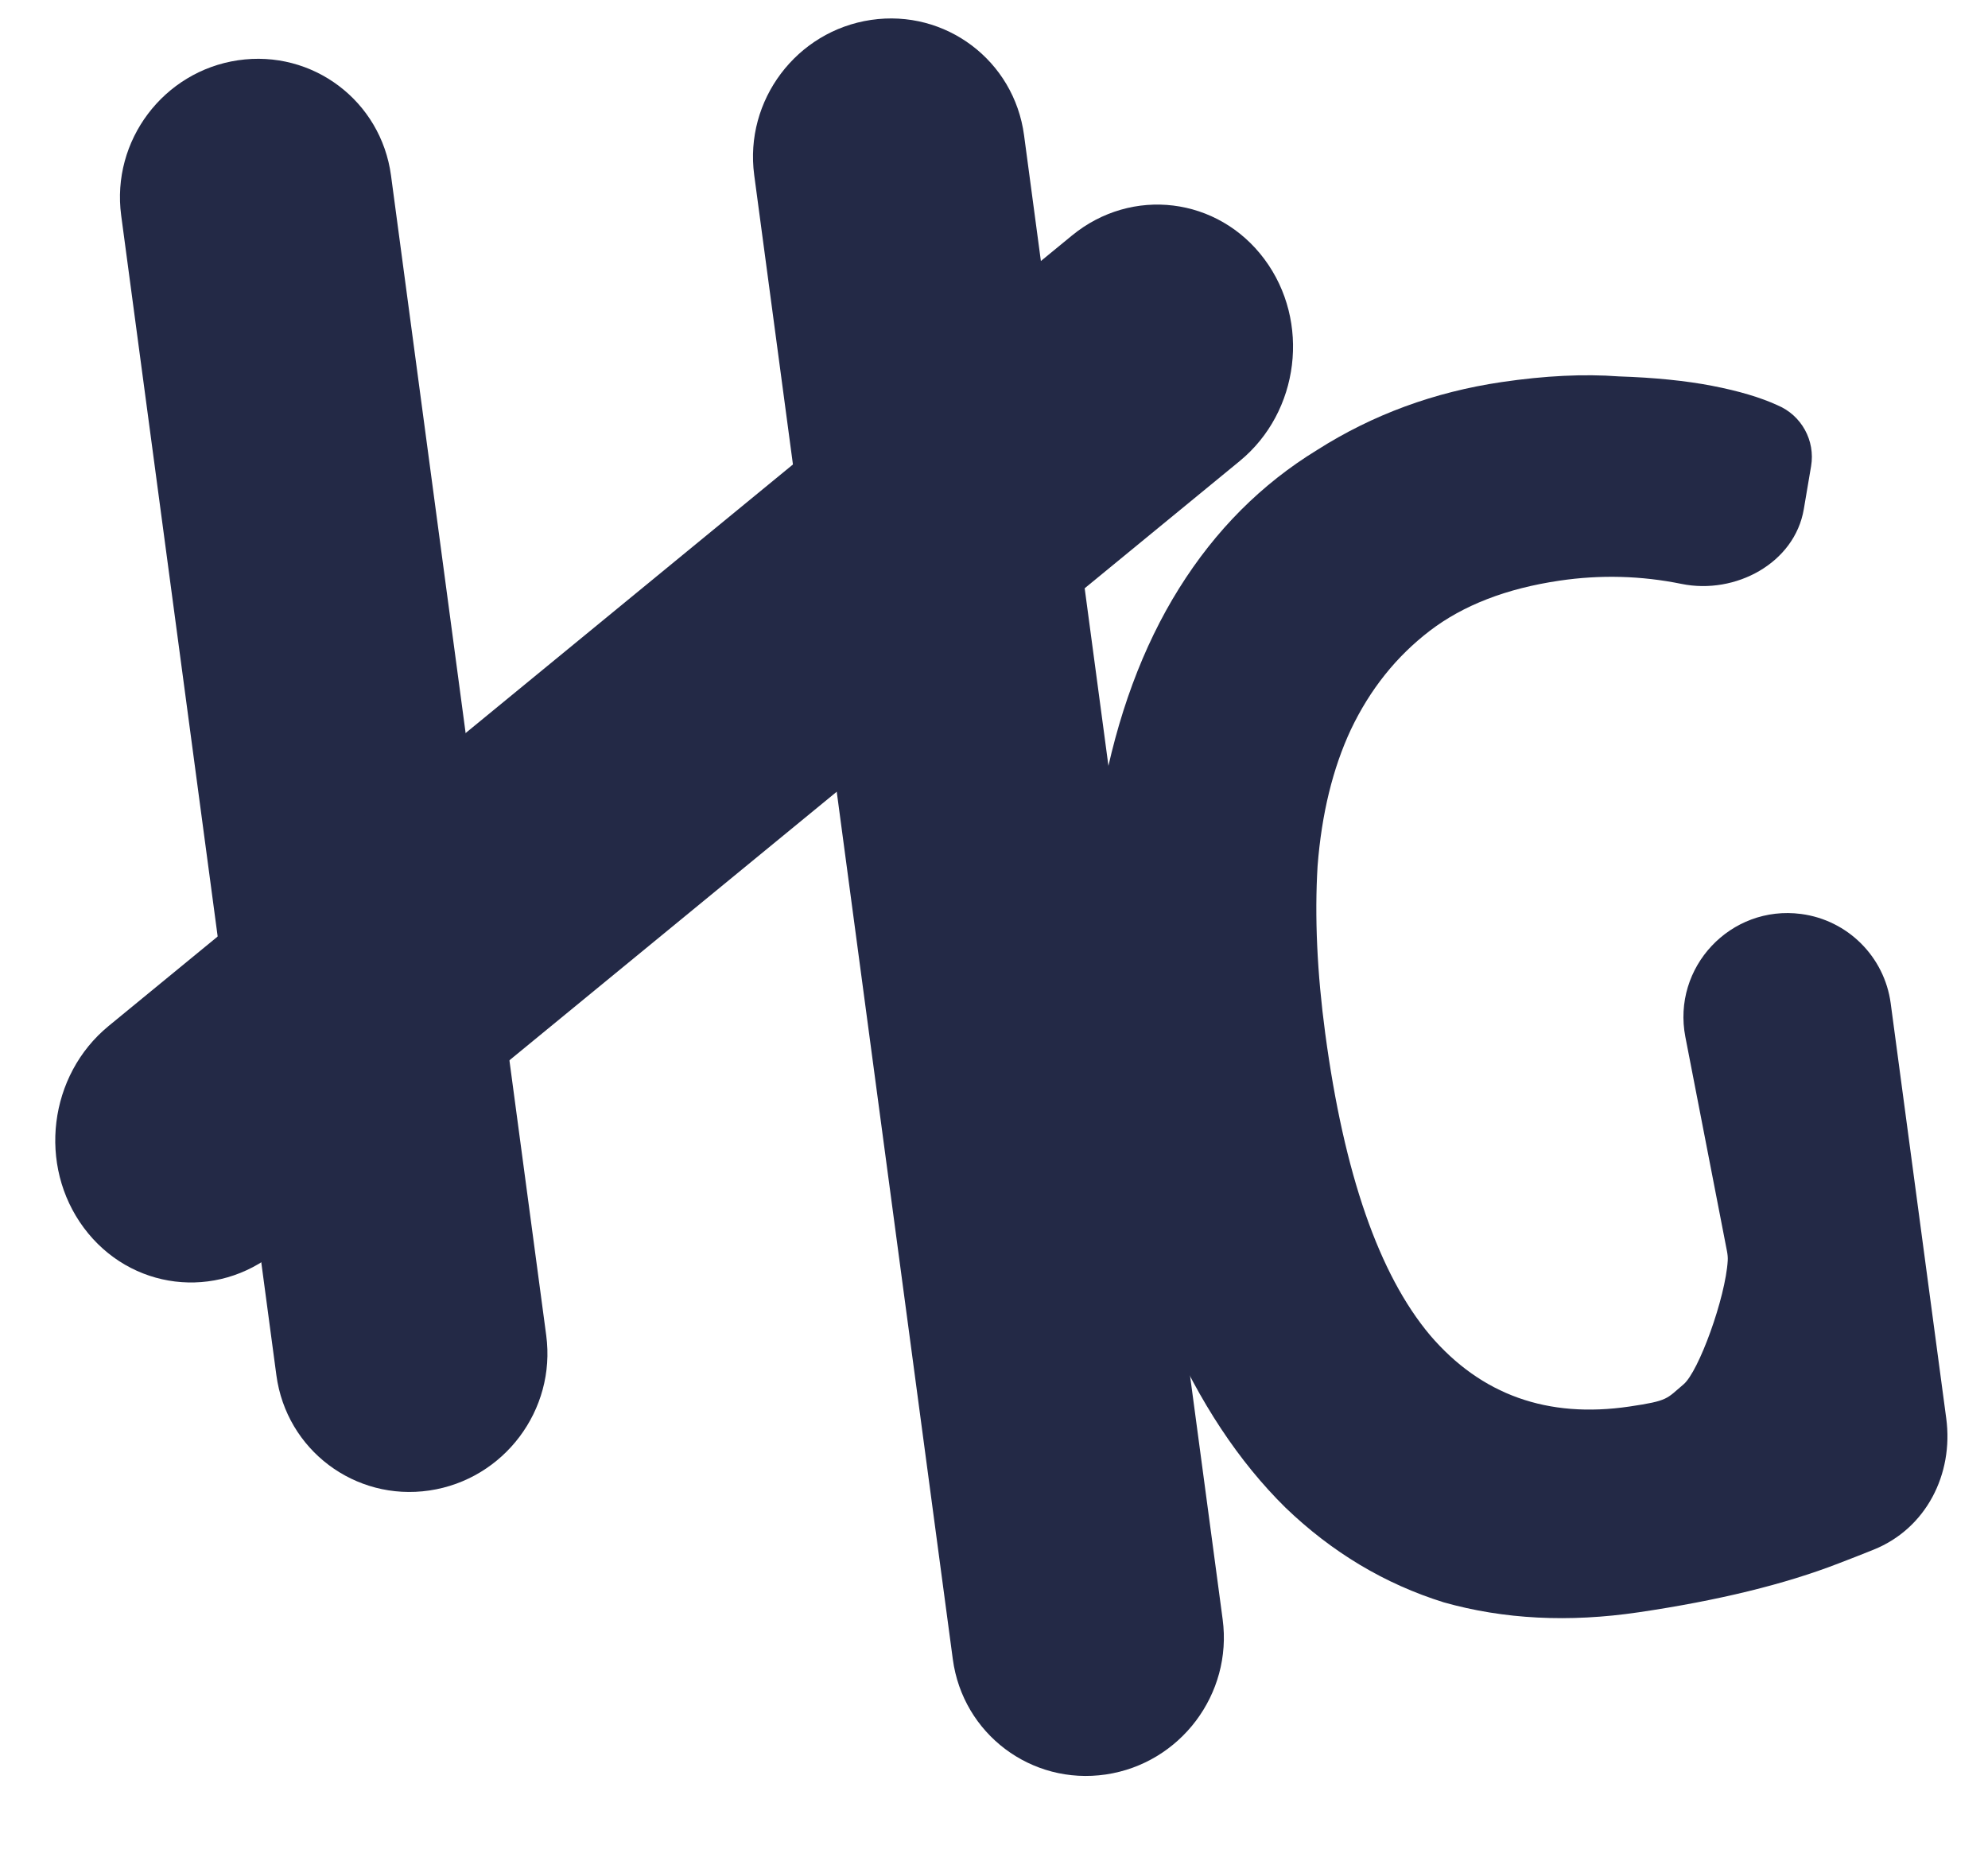
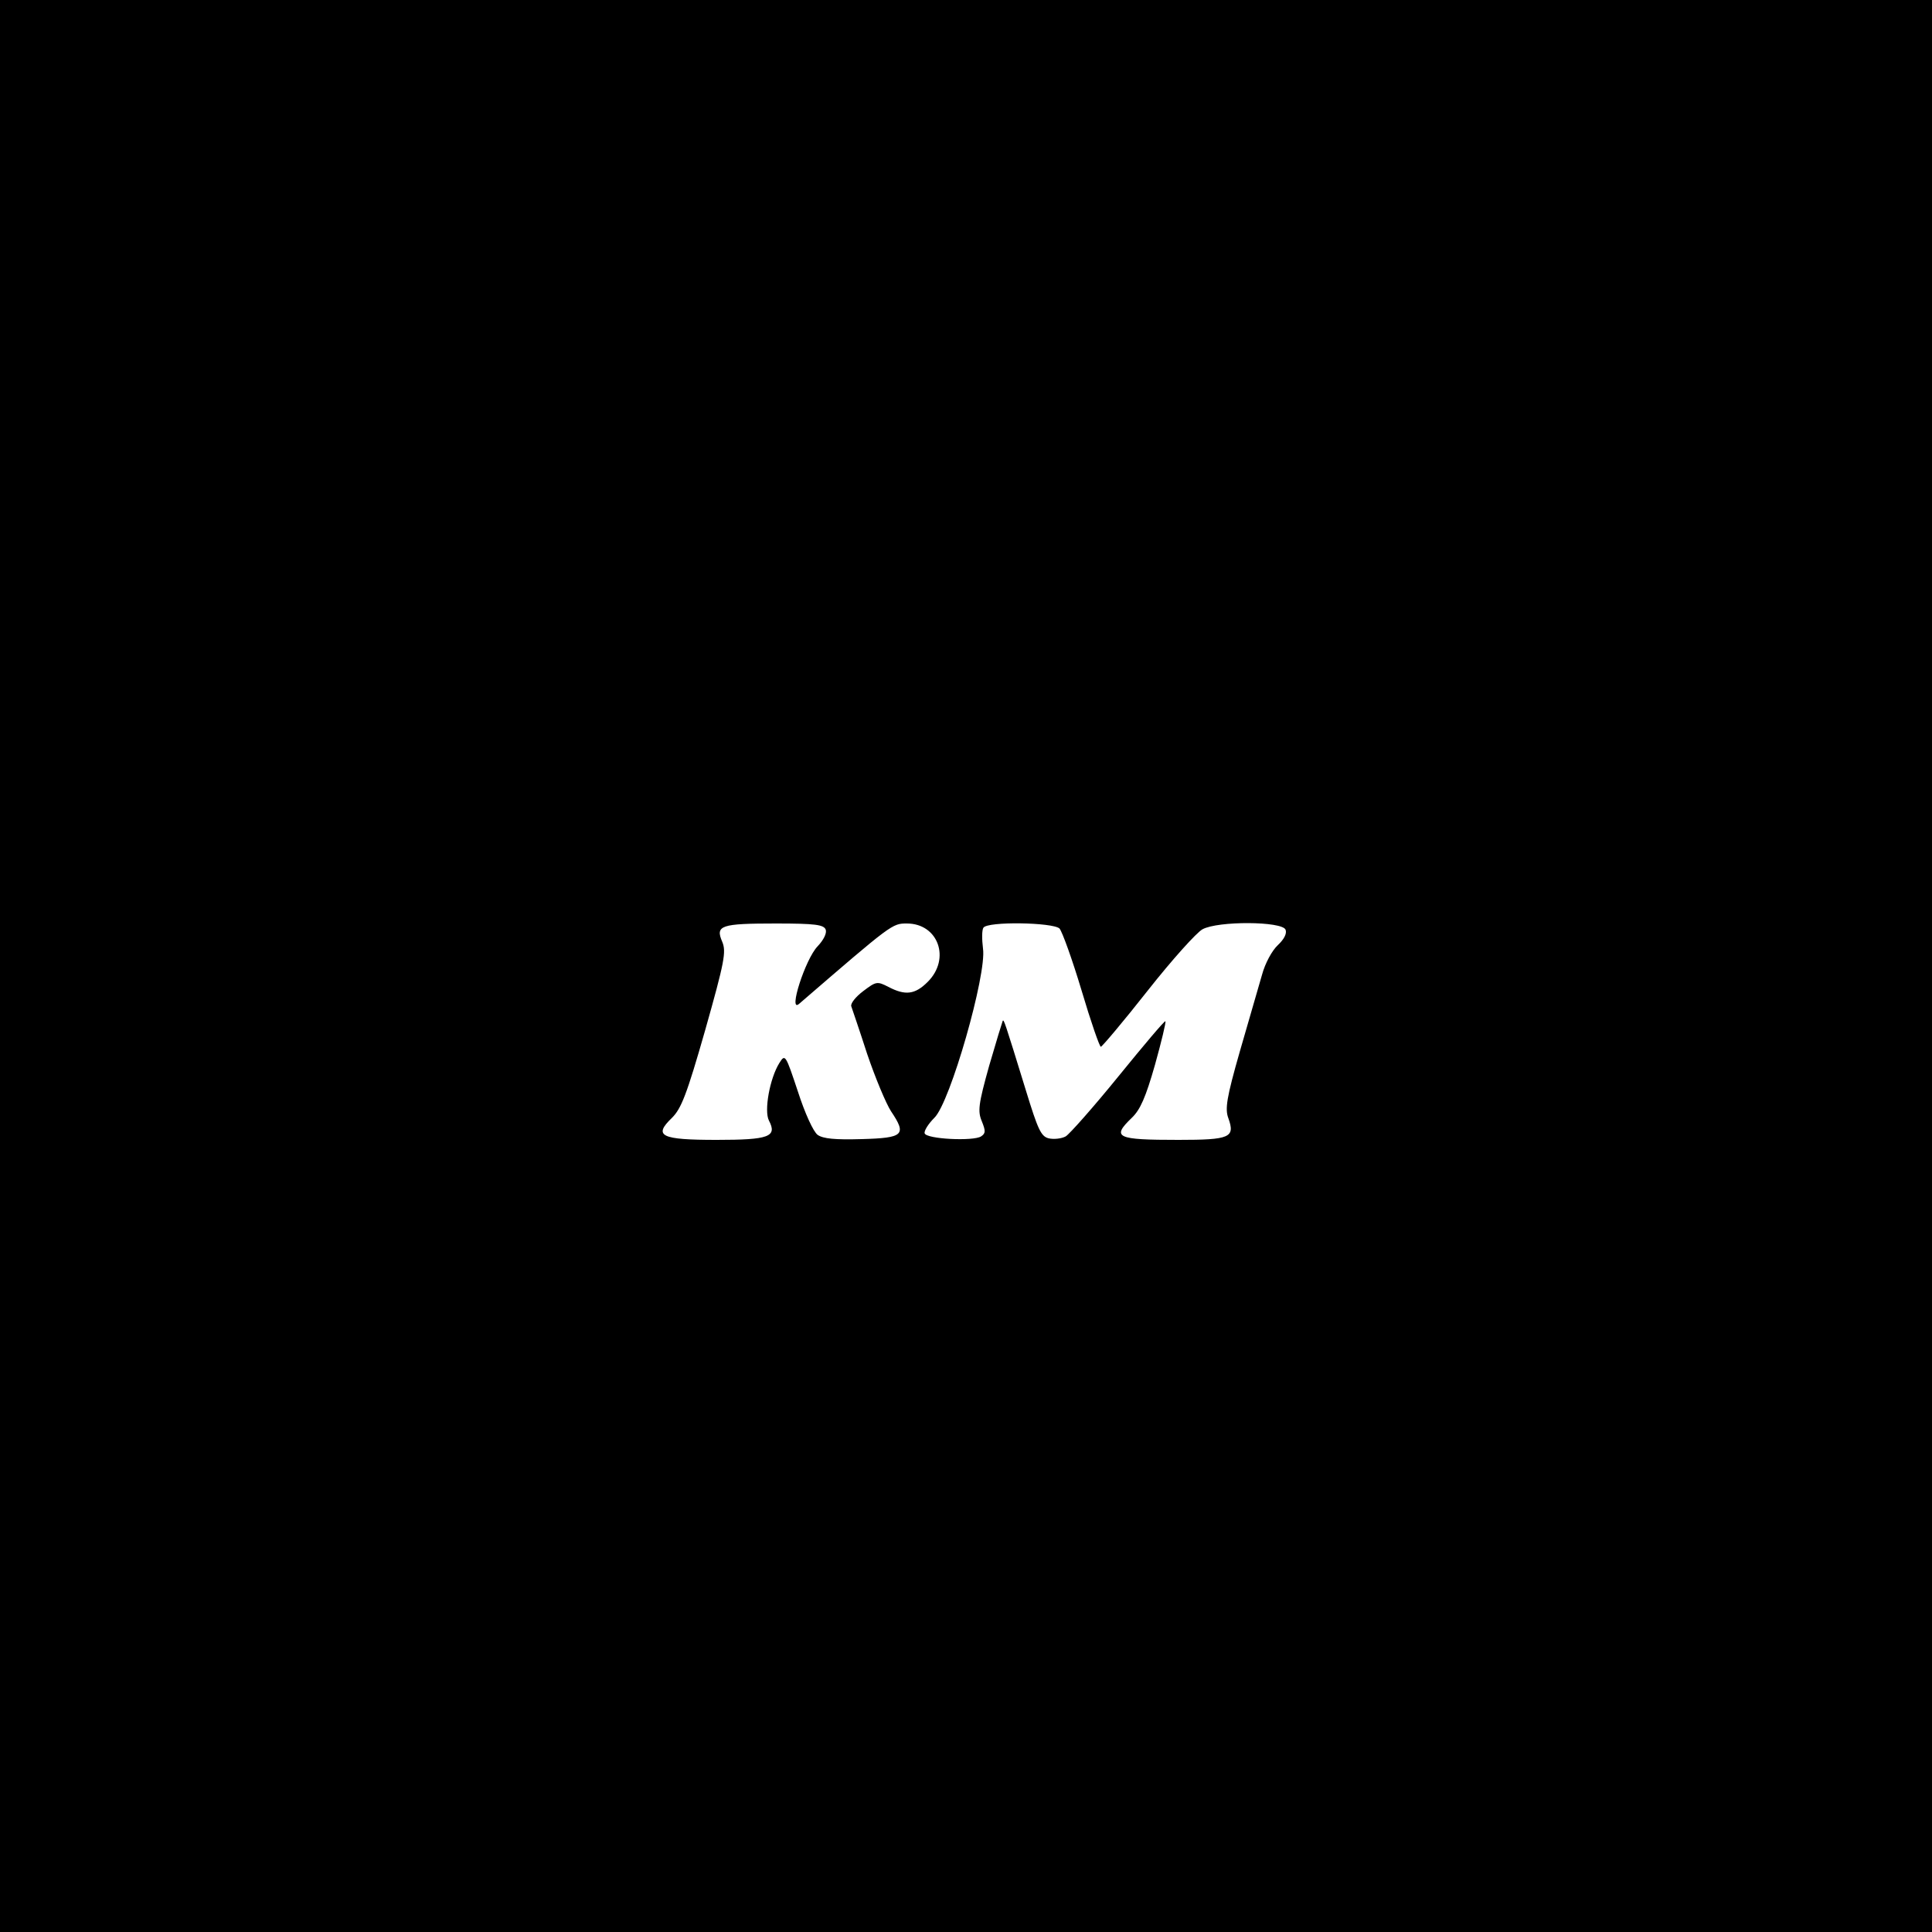
- <svg xmlns="http://www.w3.org/2000/svg" width="203" height="190" fill="none" viewBox="0 0 203 190">
-   <g filter="url(#filter0_d)">
-     <rect width="27.853" height="147.327" fill="#232946" rx="13.927" transform="matrix(0.989284 -0.146003 0.132651 0.991163 10.5262 8.18716)" />
-     <rect width="28.7" height="155.929" fill="#232946" rx="14.35" transform="matrix(-0.596914 -0.802305 0.773101 -0.634283 17.1312 136.879)" />
-     <rect width="27.853" height="180.738" fill="#232946" rx="13.927" transform="matrix(0.989284 -0.146003 0.132651 0.991163 75.1666 4.06665)" />
-     <path fill="#232946" d="M159.248 59.284C153.834 60.083 149.42 61.789 146.006 64.401C142.591 67.013 139.904 70.374 137.945 74.484C136.092 78.446 134.957 83.093 134.541 88.425C134.231 93.609 134.491 99.302 135.321 105.504C137.241 119.845 140.812 130.122 146.035 136.334C151.24 142.417 158.026 144.841 166.392 143.606C170.417 143.012 170.147 142.824 171.909 141.344C173.459 140.042 176.197 132.504 176.424 128.701C176.443 128.381 176.408 128.064 176.347 127.75L172.099 105.88C170.715 98.757 176.718 92.373 183.913 93.316C188.676 93.94 192.428 97.682 193.065 102.444L198.736 144.818C199.499 150.515 196.671 156.061 191.34 158.212C190.217 158.665 189.015 159.137 187.733 159.627C182.246 161.754 175.442 163.417 167.322 164.615C160.186 165.669 153.554 165.33 147.425 163.599C141.402 161.721 136.015 158.498 131.263 153.929C126.494 149.231 122.484 143.169 119.231 135.744C115.962 128.19 113.636 119.244 112.252 108.908C110.886 98.701 110.976 89.531 112.523 81.398C114.052 73.135 116.676 66.028 120.397 60.077C124.117 54.126 128.819 49.414 134.501 45.94C140.167 42.337 146.445 40.027 153.335 39.01C157.764 38.357 161.753 38.163 165.302 38.43C168.956 38.55 172.136 38.871 174.841 39.394C177.546 39.917 179.767 40.577 181.505 41.375C183.957 42.402 185.378 44.983 184.934 47.604L184.192 51.984C183.258 57.502 177.197 60.735 171.713 59.618C167.586 58.778 163.431 58.667 159.248 59.284Z" />
+ <svg xmlns="http://www.w3.org/2000/svg" version="1.0" width="500pt" height="500pt" viewBox="0 0 500 500" preserveAspectRatio="xMidYMid meet">
+   <g transform="translate(0,500) scale(0.1,-0.1)" fill="#000000" stroke="none">
+     <path d="M0 2500 l0 -2500 2500 0 2500 0 0 2500 0 2500 -2500 0 -2500 0 0 -2500z m2137 94 c3 -9 -5 -26 -21 -43 -32 -33 -77 -174 -48 -149 241 208 241 208 279 208 81 0 114 -91 54 -151 -33 -33 -58 -36 -102 -13 -29 15 -32 14 -65 -11 -20 -15 -33 -32 -31 -39 2 -6 21 -61 41 -123 21 -62 49 -129 62 -149 41 -61 33 -69 -76 -72 -69 -2 -100 1 -114 11 -11 8 -33 56 -51 112 -32 96 -33 98 -48 74 -25 -40 -40 -124 -27 -149 22 -42 0 -50 -135 -50 -145 0 -165 10 -116 57 24 24 38 59 86 227 50 177 55 203 44 229 -18 42 -4 47 139 47 102 0 124 -3 129 -16z m605 3 c7 -8 33 -80 57 -160 24 -81 47 -147 50 -146 3 0 58 65 121 145 63 80 127 151 142 159 40 22 206 21 215 -1 4 -10 -4 -25 -20 -40 -15 -14 -33 -47 -41 -77 -8 -28 -34 -117 -57 -197 -35 -122 -39 -150 -30 -174 18 -50 4 -56 -129 -56 -161 0 -174 6 -121 57 22 21 36 53 60 137 17 61 29 111 27 113 -2 2 -56 -62 -121 -142 -65 -80 -127 -150 -137 -156 -11 -6 -31 -8 -44 -5 -20 5 -28 23 -59 124 -56 182 -57 184 -60 180 -1 -2 -17 -54 -35 -116 -28 -100 -30 -118 -19 -144 10 -25 10 -31 -2 -39 -20 -13 -142 -7 -146 8 -2 6 9 24 25 40 41 39 136 372 126 438 -3 24 -3 48 1 54 10 17 180 14 197 -2z" />
  </g>
-   <defs>
-     <filter id="filter0_d" width="208" height="191.208" x="-4" y="0" color-interpolation-filters="sRGB" filterUnits="userSpaceOnUse">
-       <feFlood flood-opacity="0" result="BackgroundImageFix" />
-       <feColorMatrix in="SourceAlpha" type="matrix" values="0 0 0 0 0 0 0 0 0 0 0 0 0 0 0 0 0 0 127 0" />
-       <feOffset dy="4" />
-       <feGaussianBlur stdDeviation="2" />
-       <feColorMatrix type="matrix" values="0 0 0 0 1 0 0 0 0 1 0 0 0 0 1 0 0 0 0.25 0" />
-       <feBlend in2="BackgroundImageFix" mode="normal" result="effect1_dropShadow" />
-       <feBlend in="SourceGraphic" in2="effect1_dropShadow" mode="normal" result="shape" />
-     </filter>
-   </defs>
</svg>
